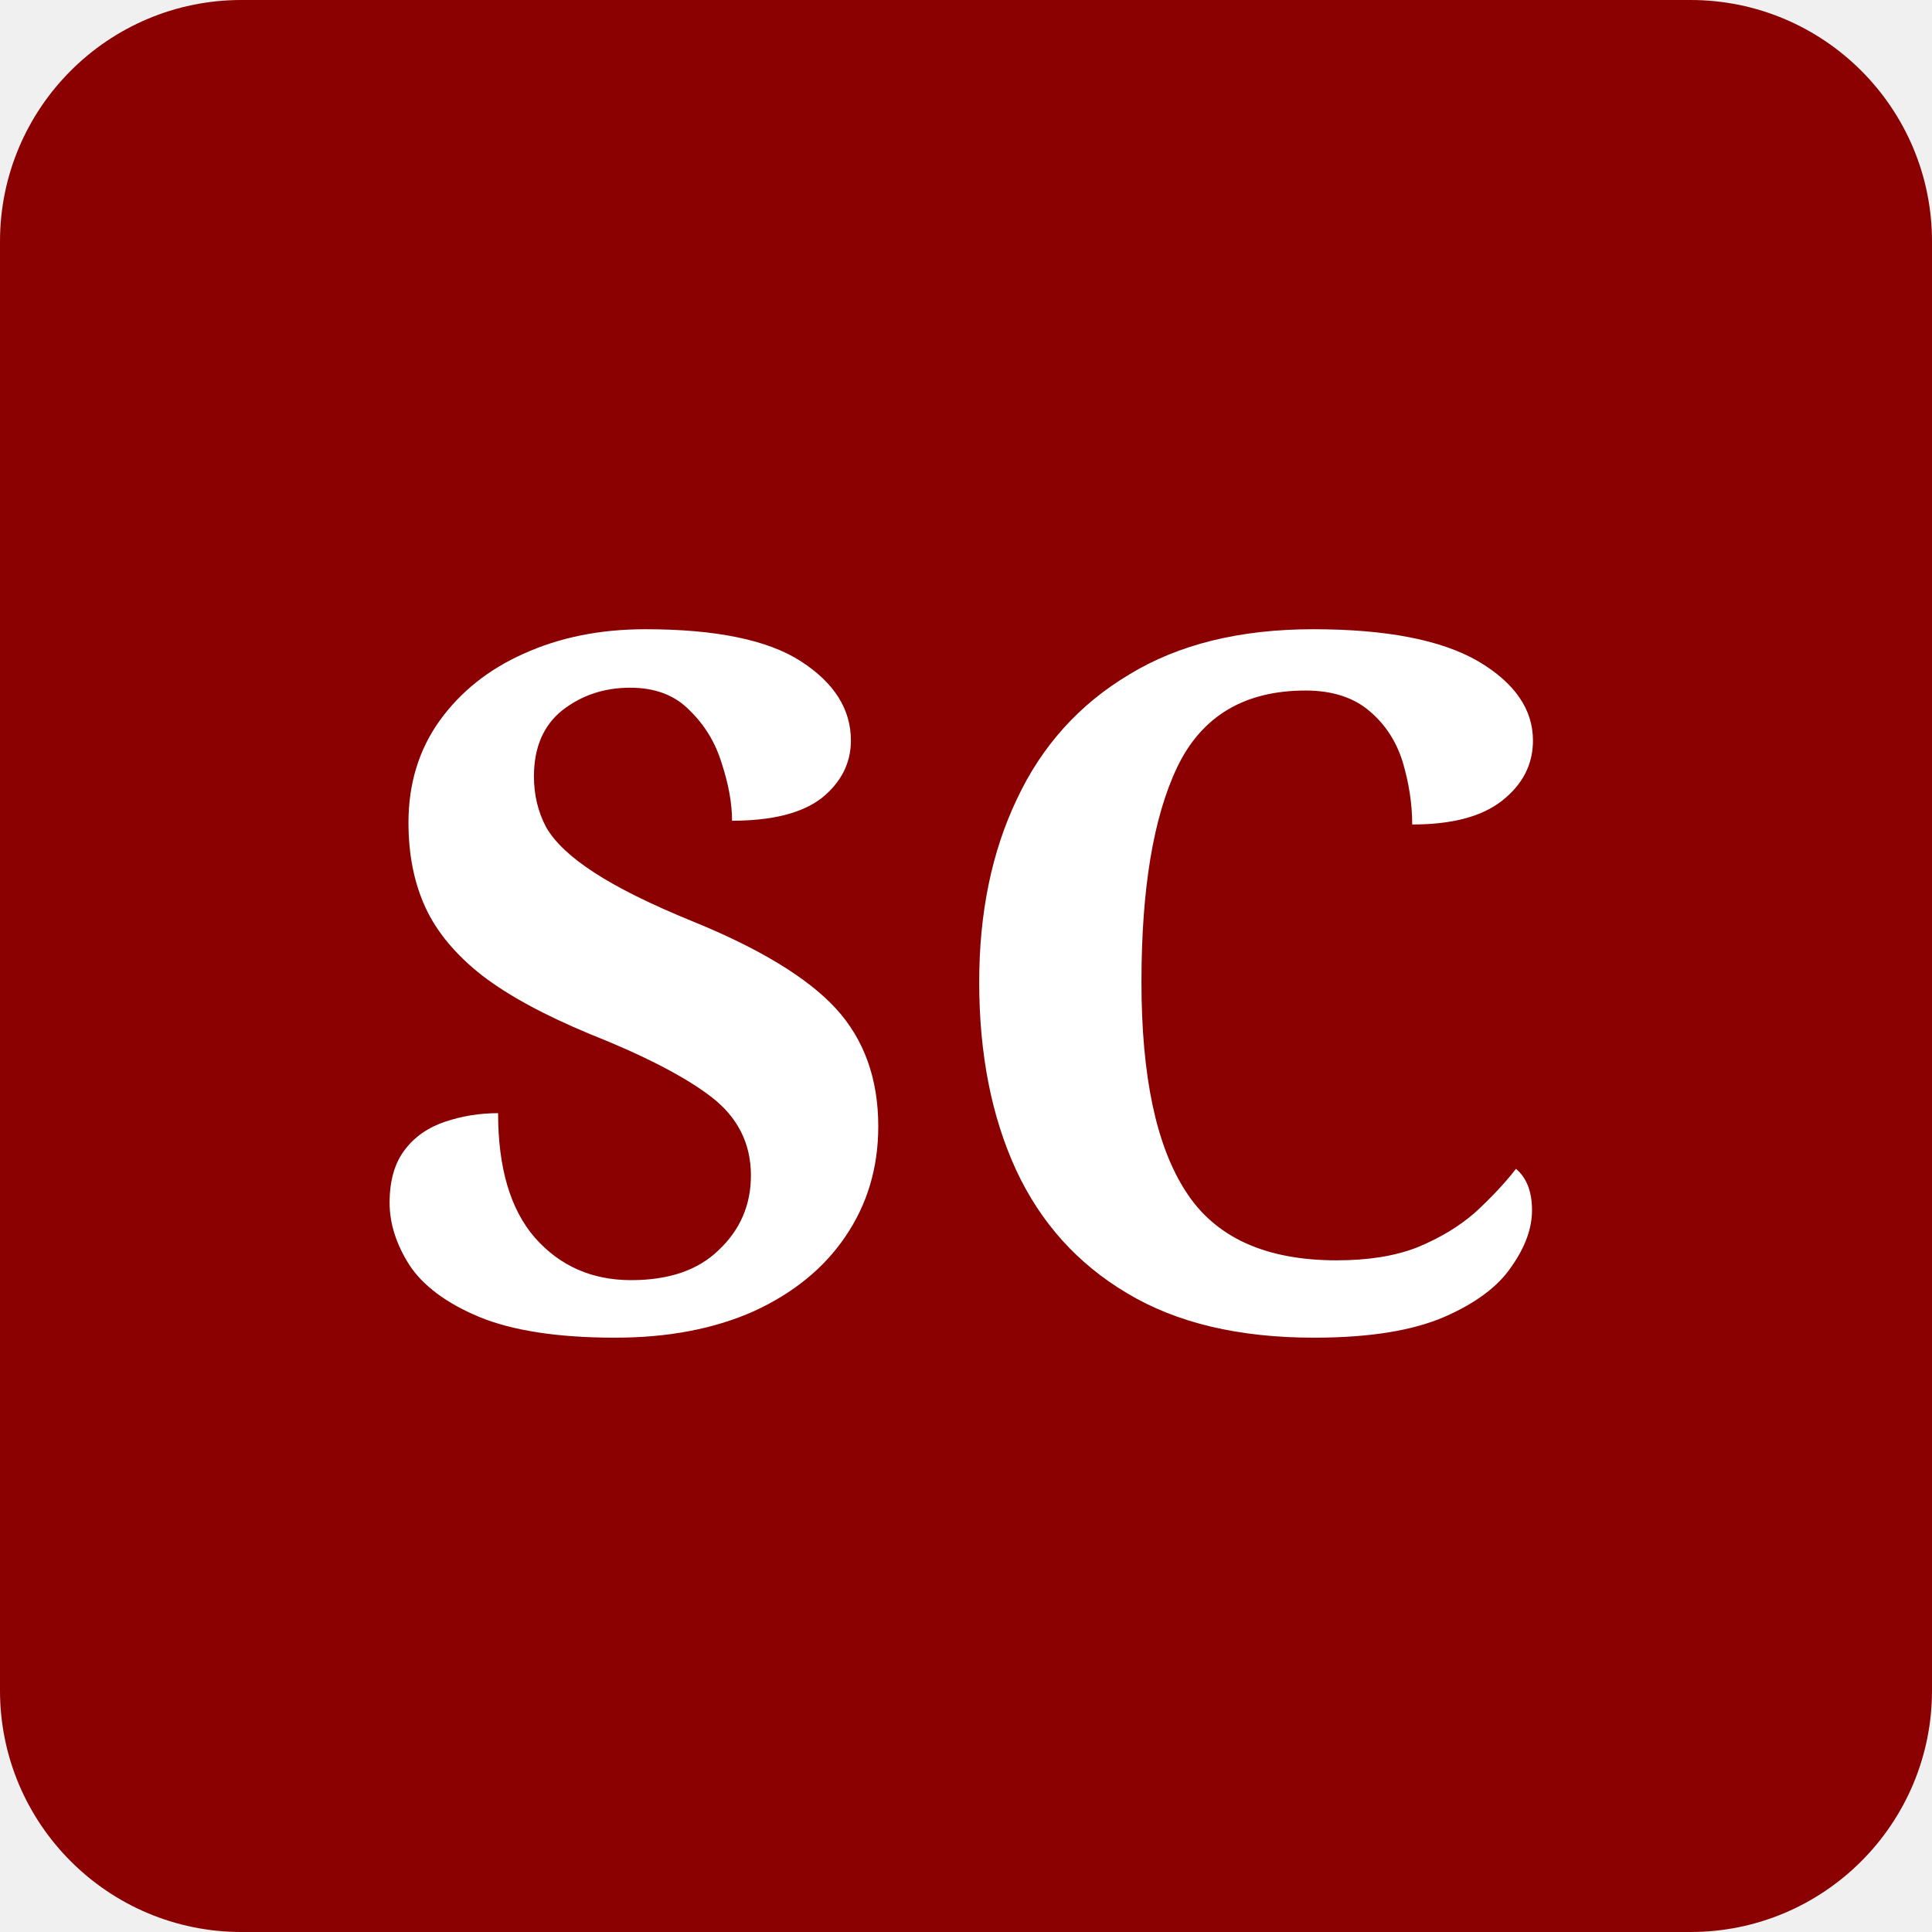
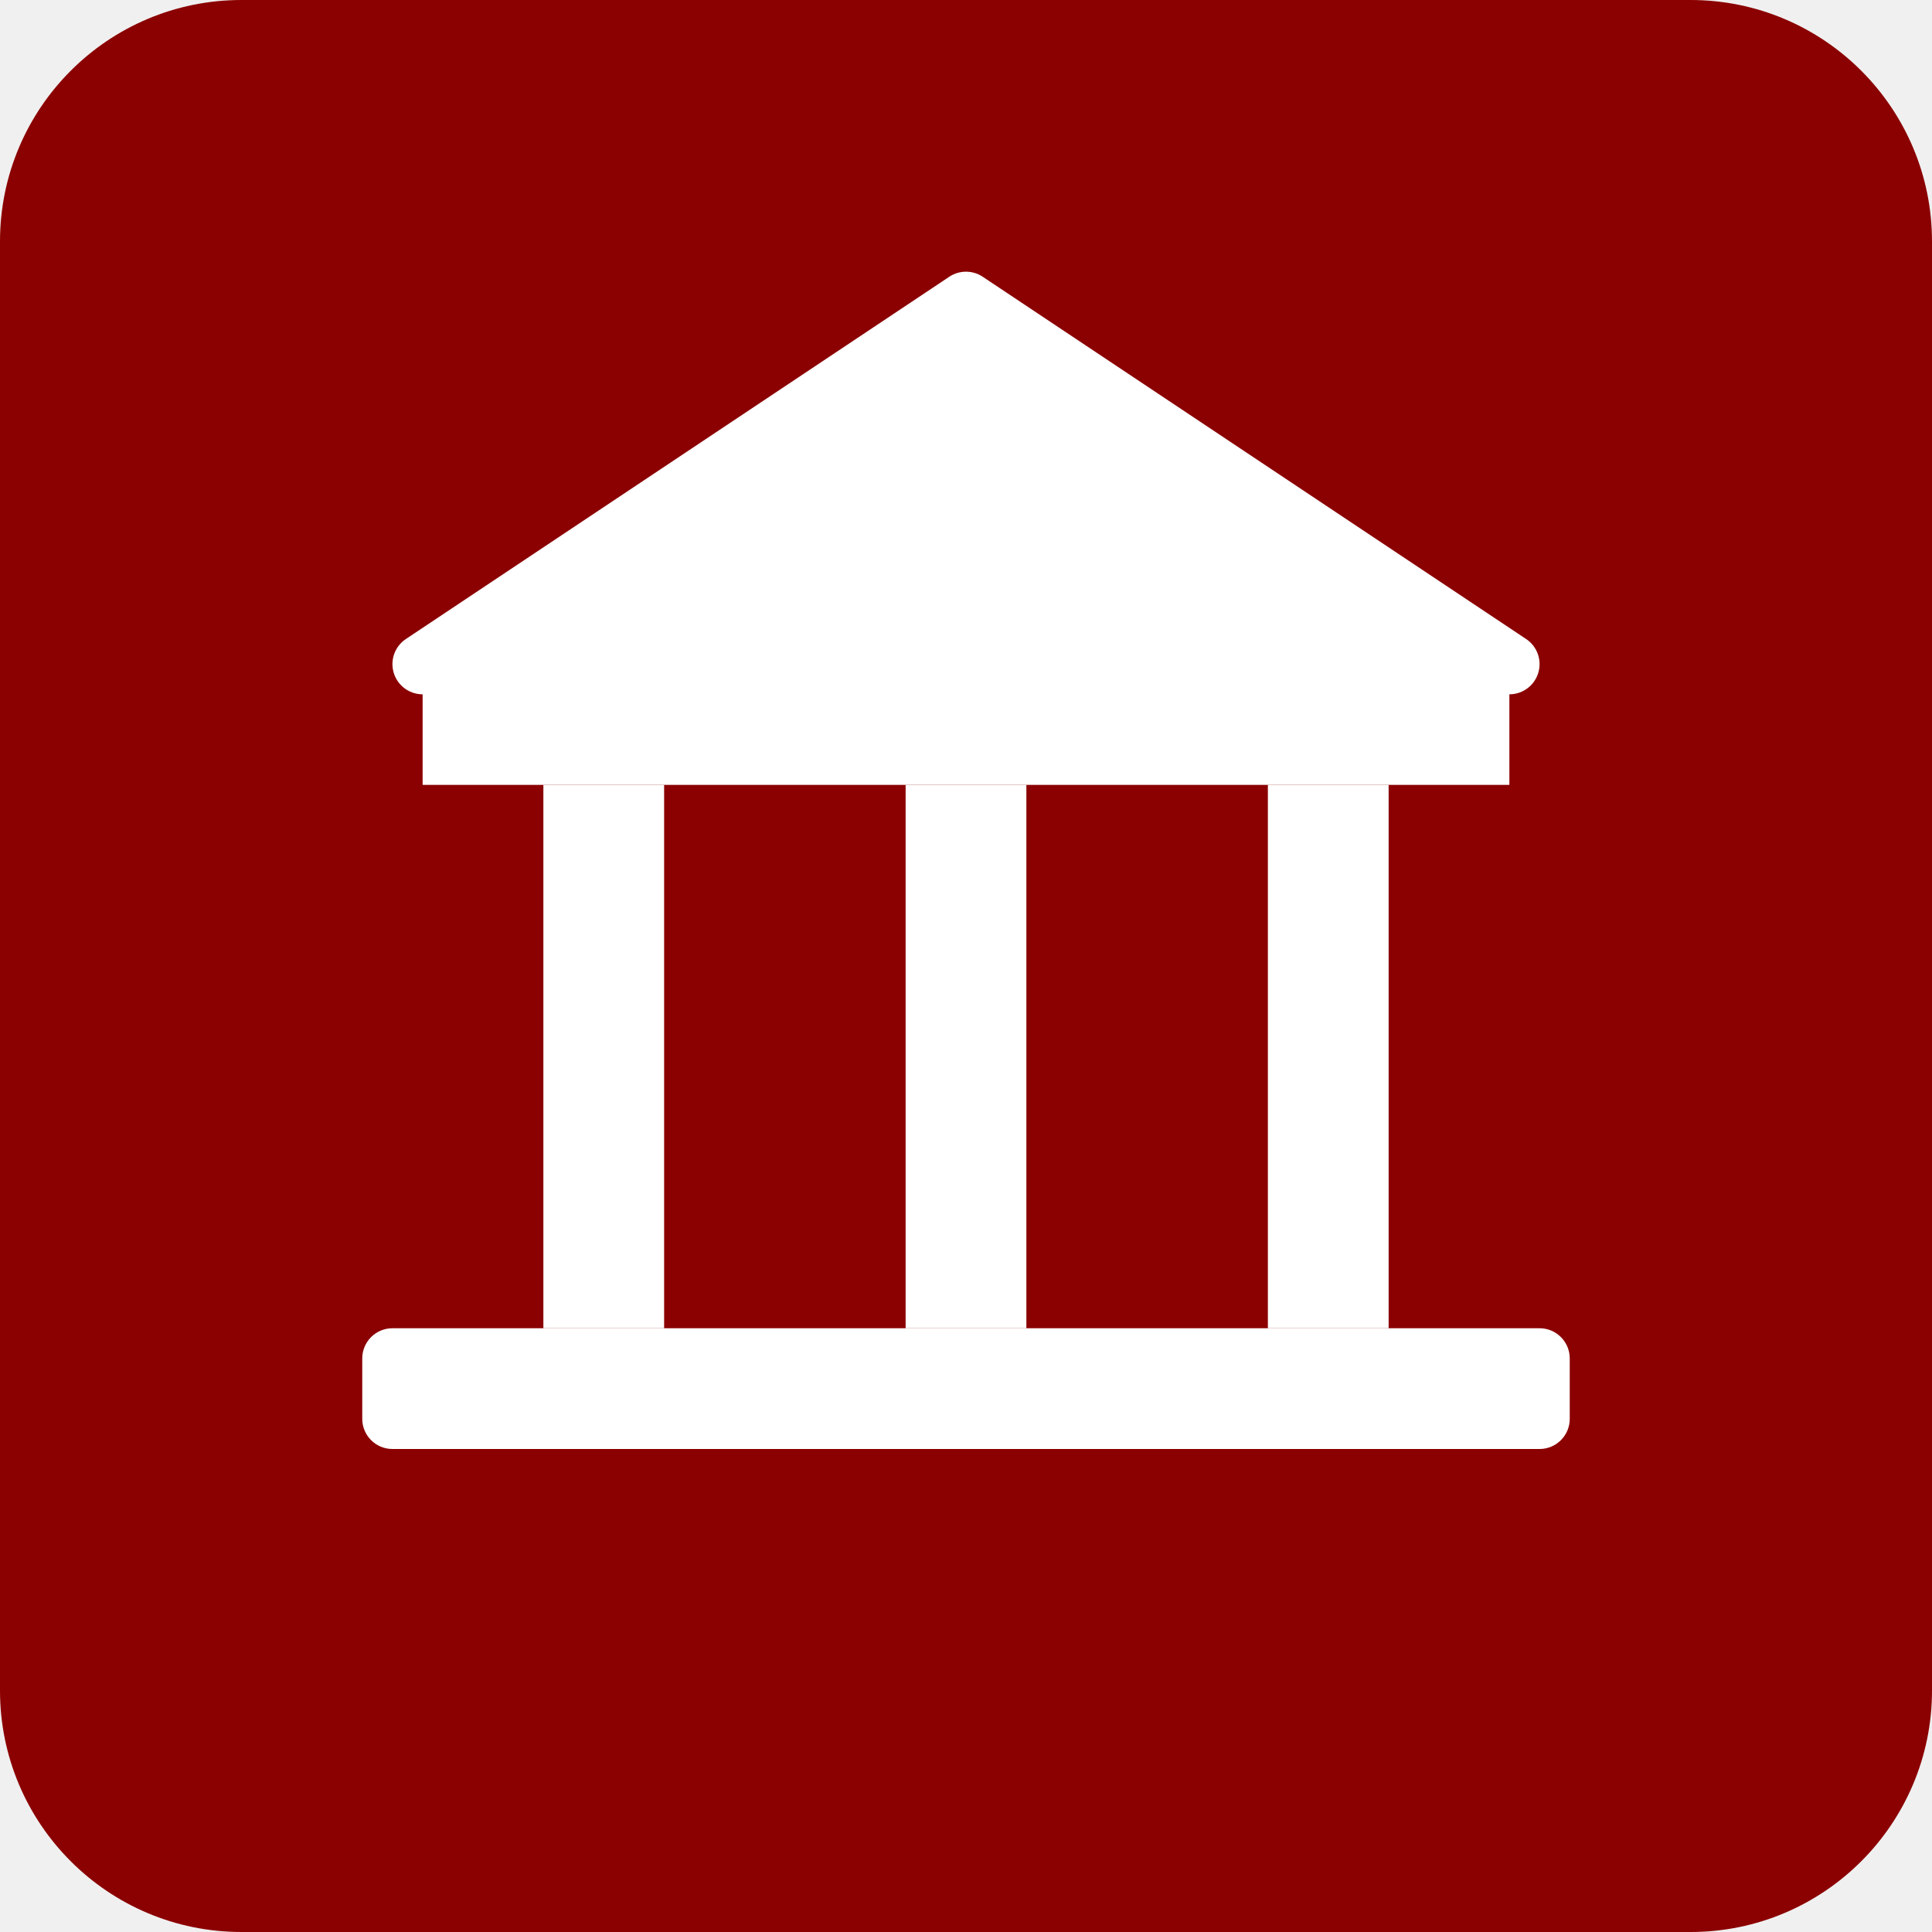
<svg xmlns="http://www.w3.org/2000/svg" viewBox="0 0 32 32">
  <rect width="32" height="32" rx="4" fill="#8b0000" />
-   <text x="16" y="22" text-anchor="middle" font-family="Georgia, serif" font-size="16" font-weight="bold" fill="#fff">SC</text>
+   <polygon points="16,5 7,11 25,11" fill="#fff" stroke="#fff" stroke-linejoin="round" />
+   <rect x="7" y="11" width="18" height="2" fill="#fff" />
+   <rect x="9" y="13" width="2" height="9" fill="#fff" />
+   <rect x="15" y="13" width="2" height="9" fill="#fff" />
+   <rect x="21" y="13" width="2" height="9" fill="#fff" />
+   <rect x="6" y="22" width="20" height="2" rx="0.5" fill="#fff" />
</svg>
